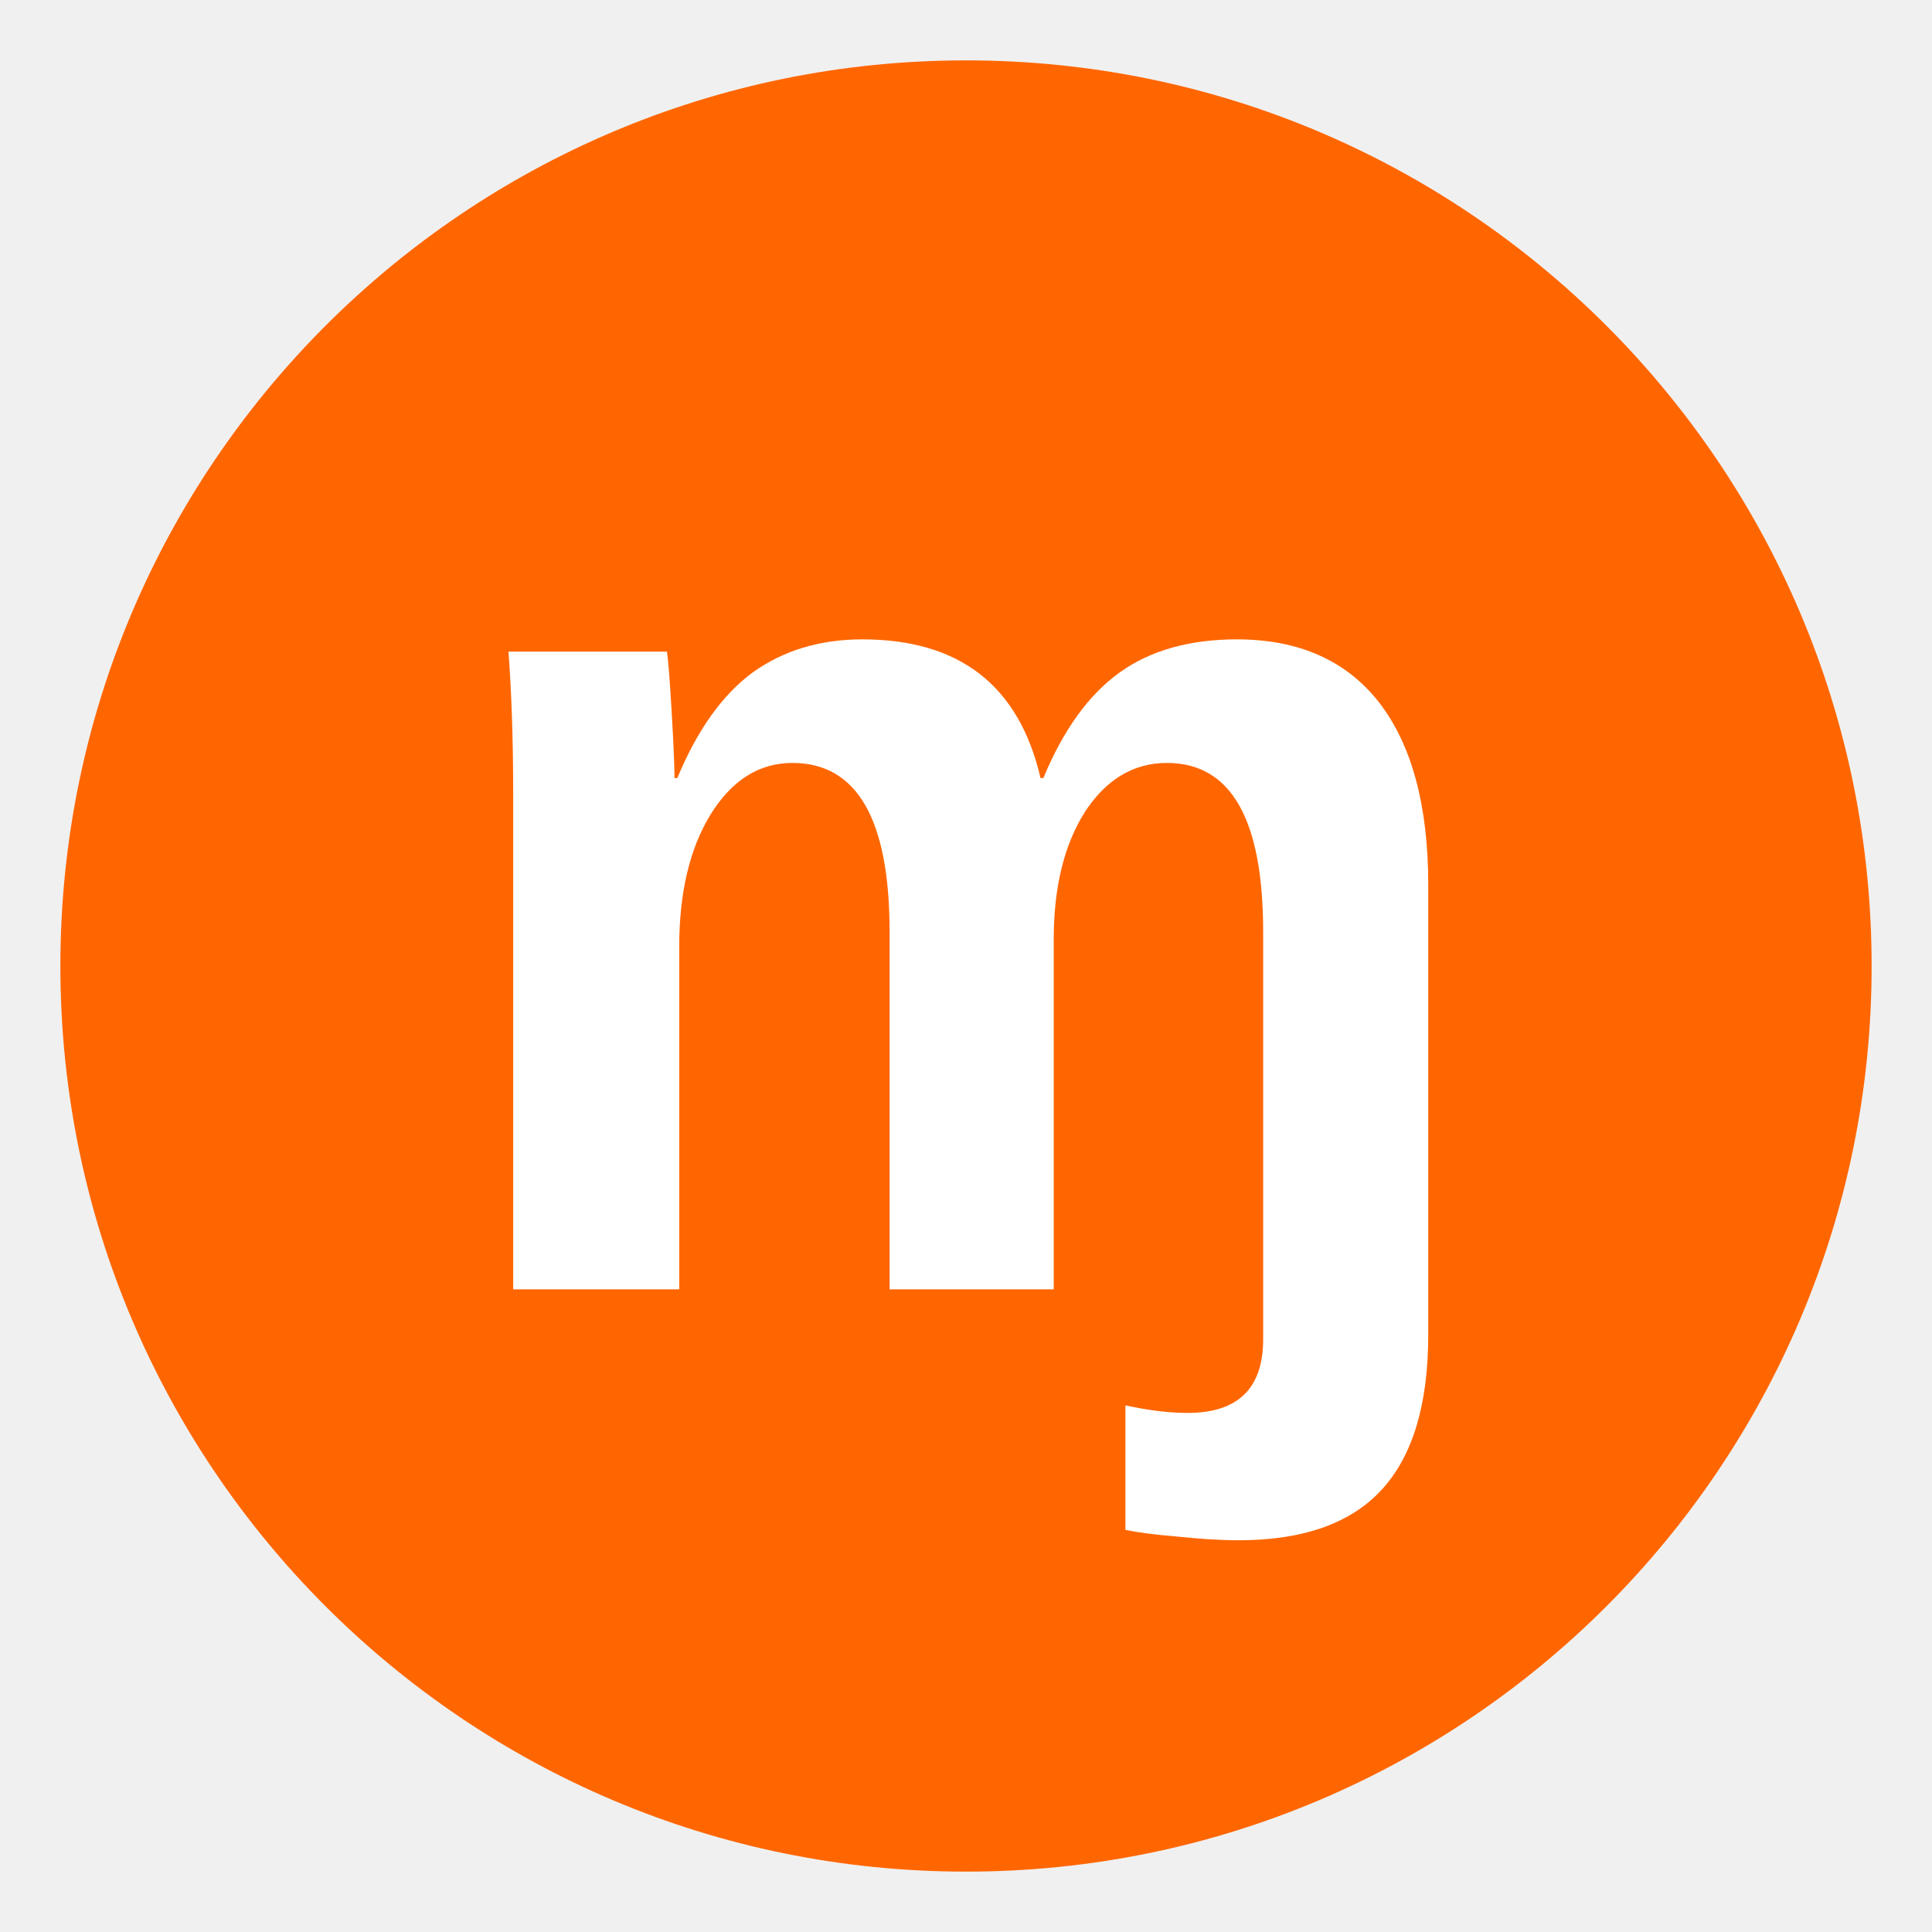
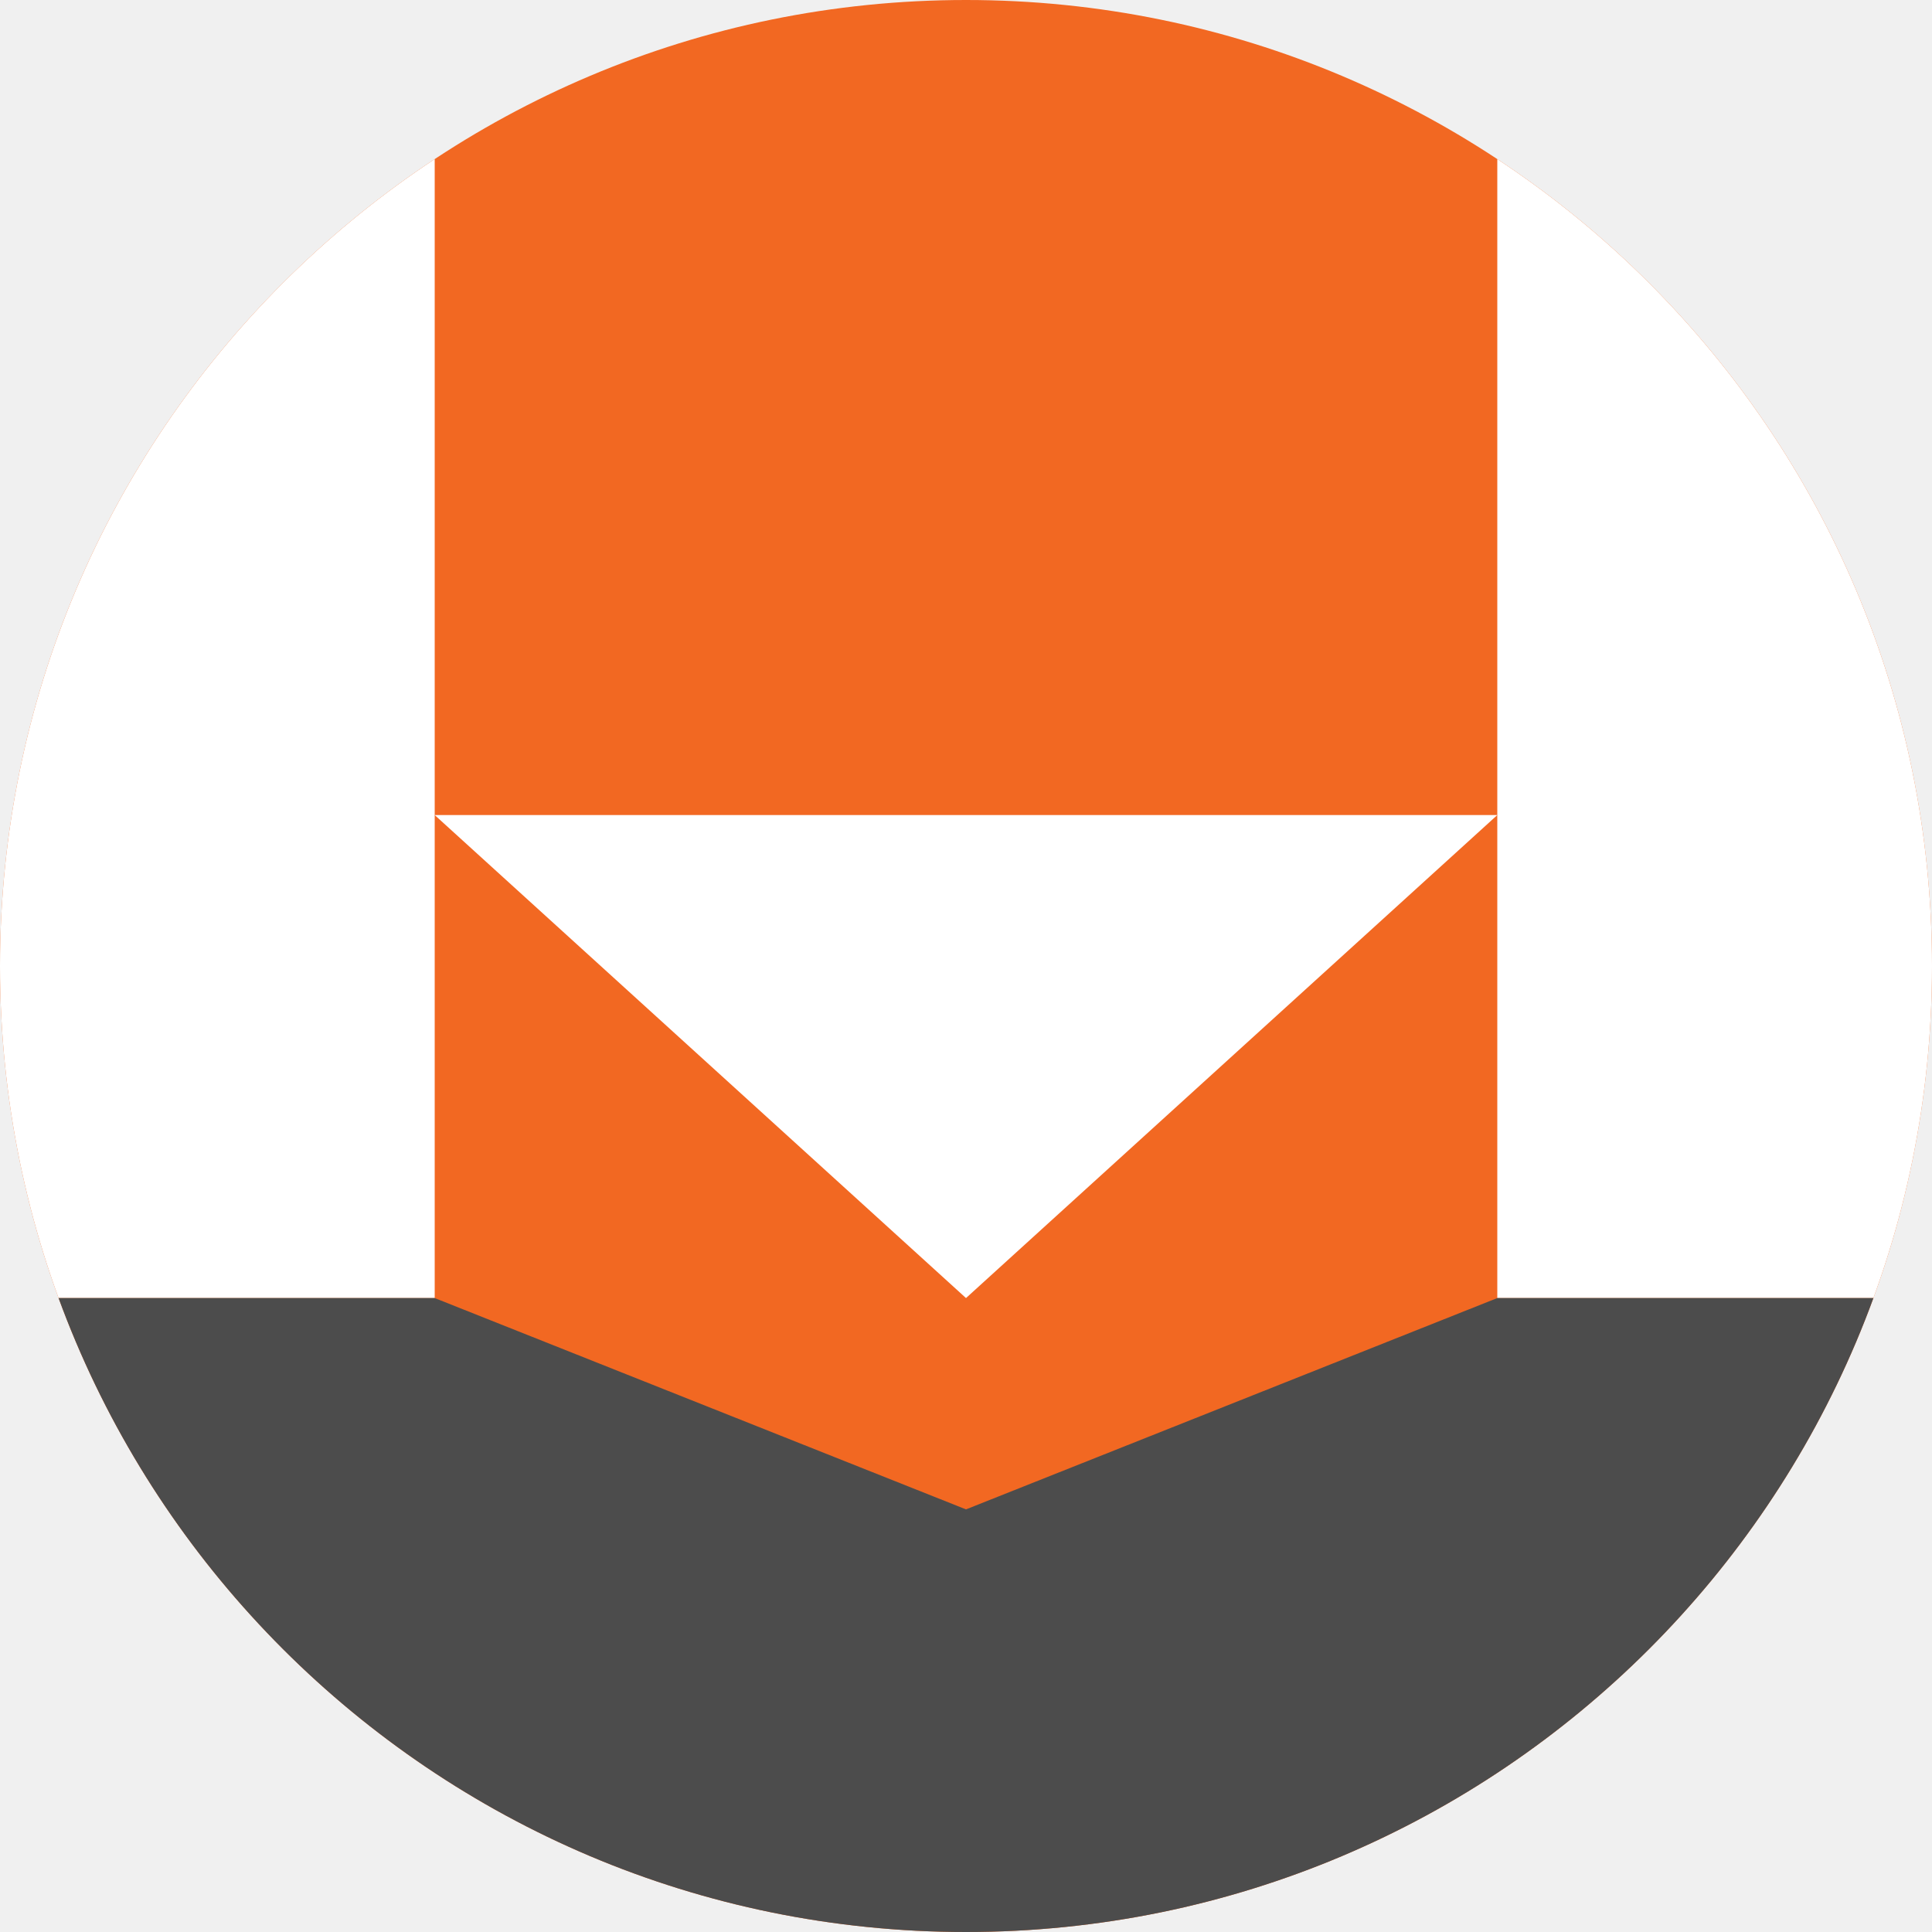
- <svg xmlns="http://www.w3.org/2000/svg" width="32" height="32" viewBox="0 0 32 32">
-   <circle cx="16" cy="16" r="15" fill="#FF6600" />
-   <text x="50%" y="49%" dominant-baseline="middle" text-anchor="middle" font-family="Arial, sans-serif" font-size="20" font-weight="bold" fill="white">ɱ</text>
+ <svg xmlns="http://www.w3.org/2000/svg" viewBox="0 0 32 32">
+   <defs>
+     <clipPath id="circ">
+       <circle cx="16" cy="16" r="16" />
+     </clipPath>
+   </defs>
+   <circle cx="16" cy="16" r="16" fill="#F26822" />
+   <g clip-path="url(#circ)" fill="#FFF">
+     <rect x="0" y="0" width="7.2" height="21.5" />
+     <rect x="24.8" y="0" width="7.2" height="21.5" />
+     <polygon points="7.2,13.5 16,21.5 24.8,13.5" />
+   </g>
+   <path fill="#4C4C4C" clip-path="url(#circ)" d="M0,21.5 L7.2,21.5 L16,25 L24.8,21.5 L32,21.5 L32,32 L0,32 Z" />
</svg>
